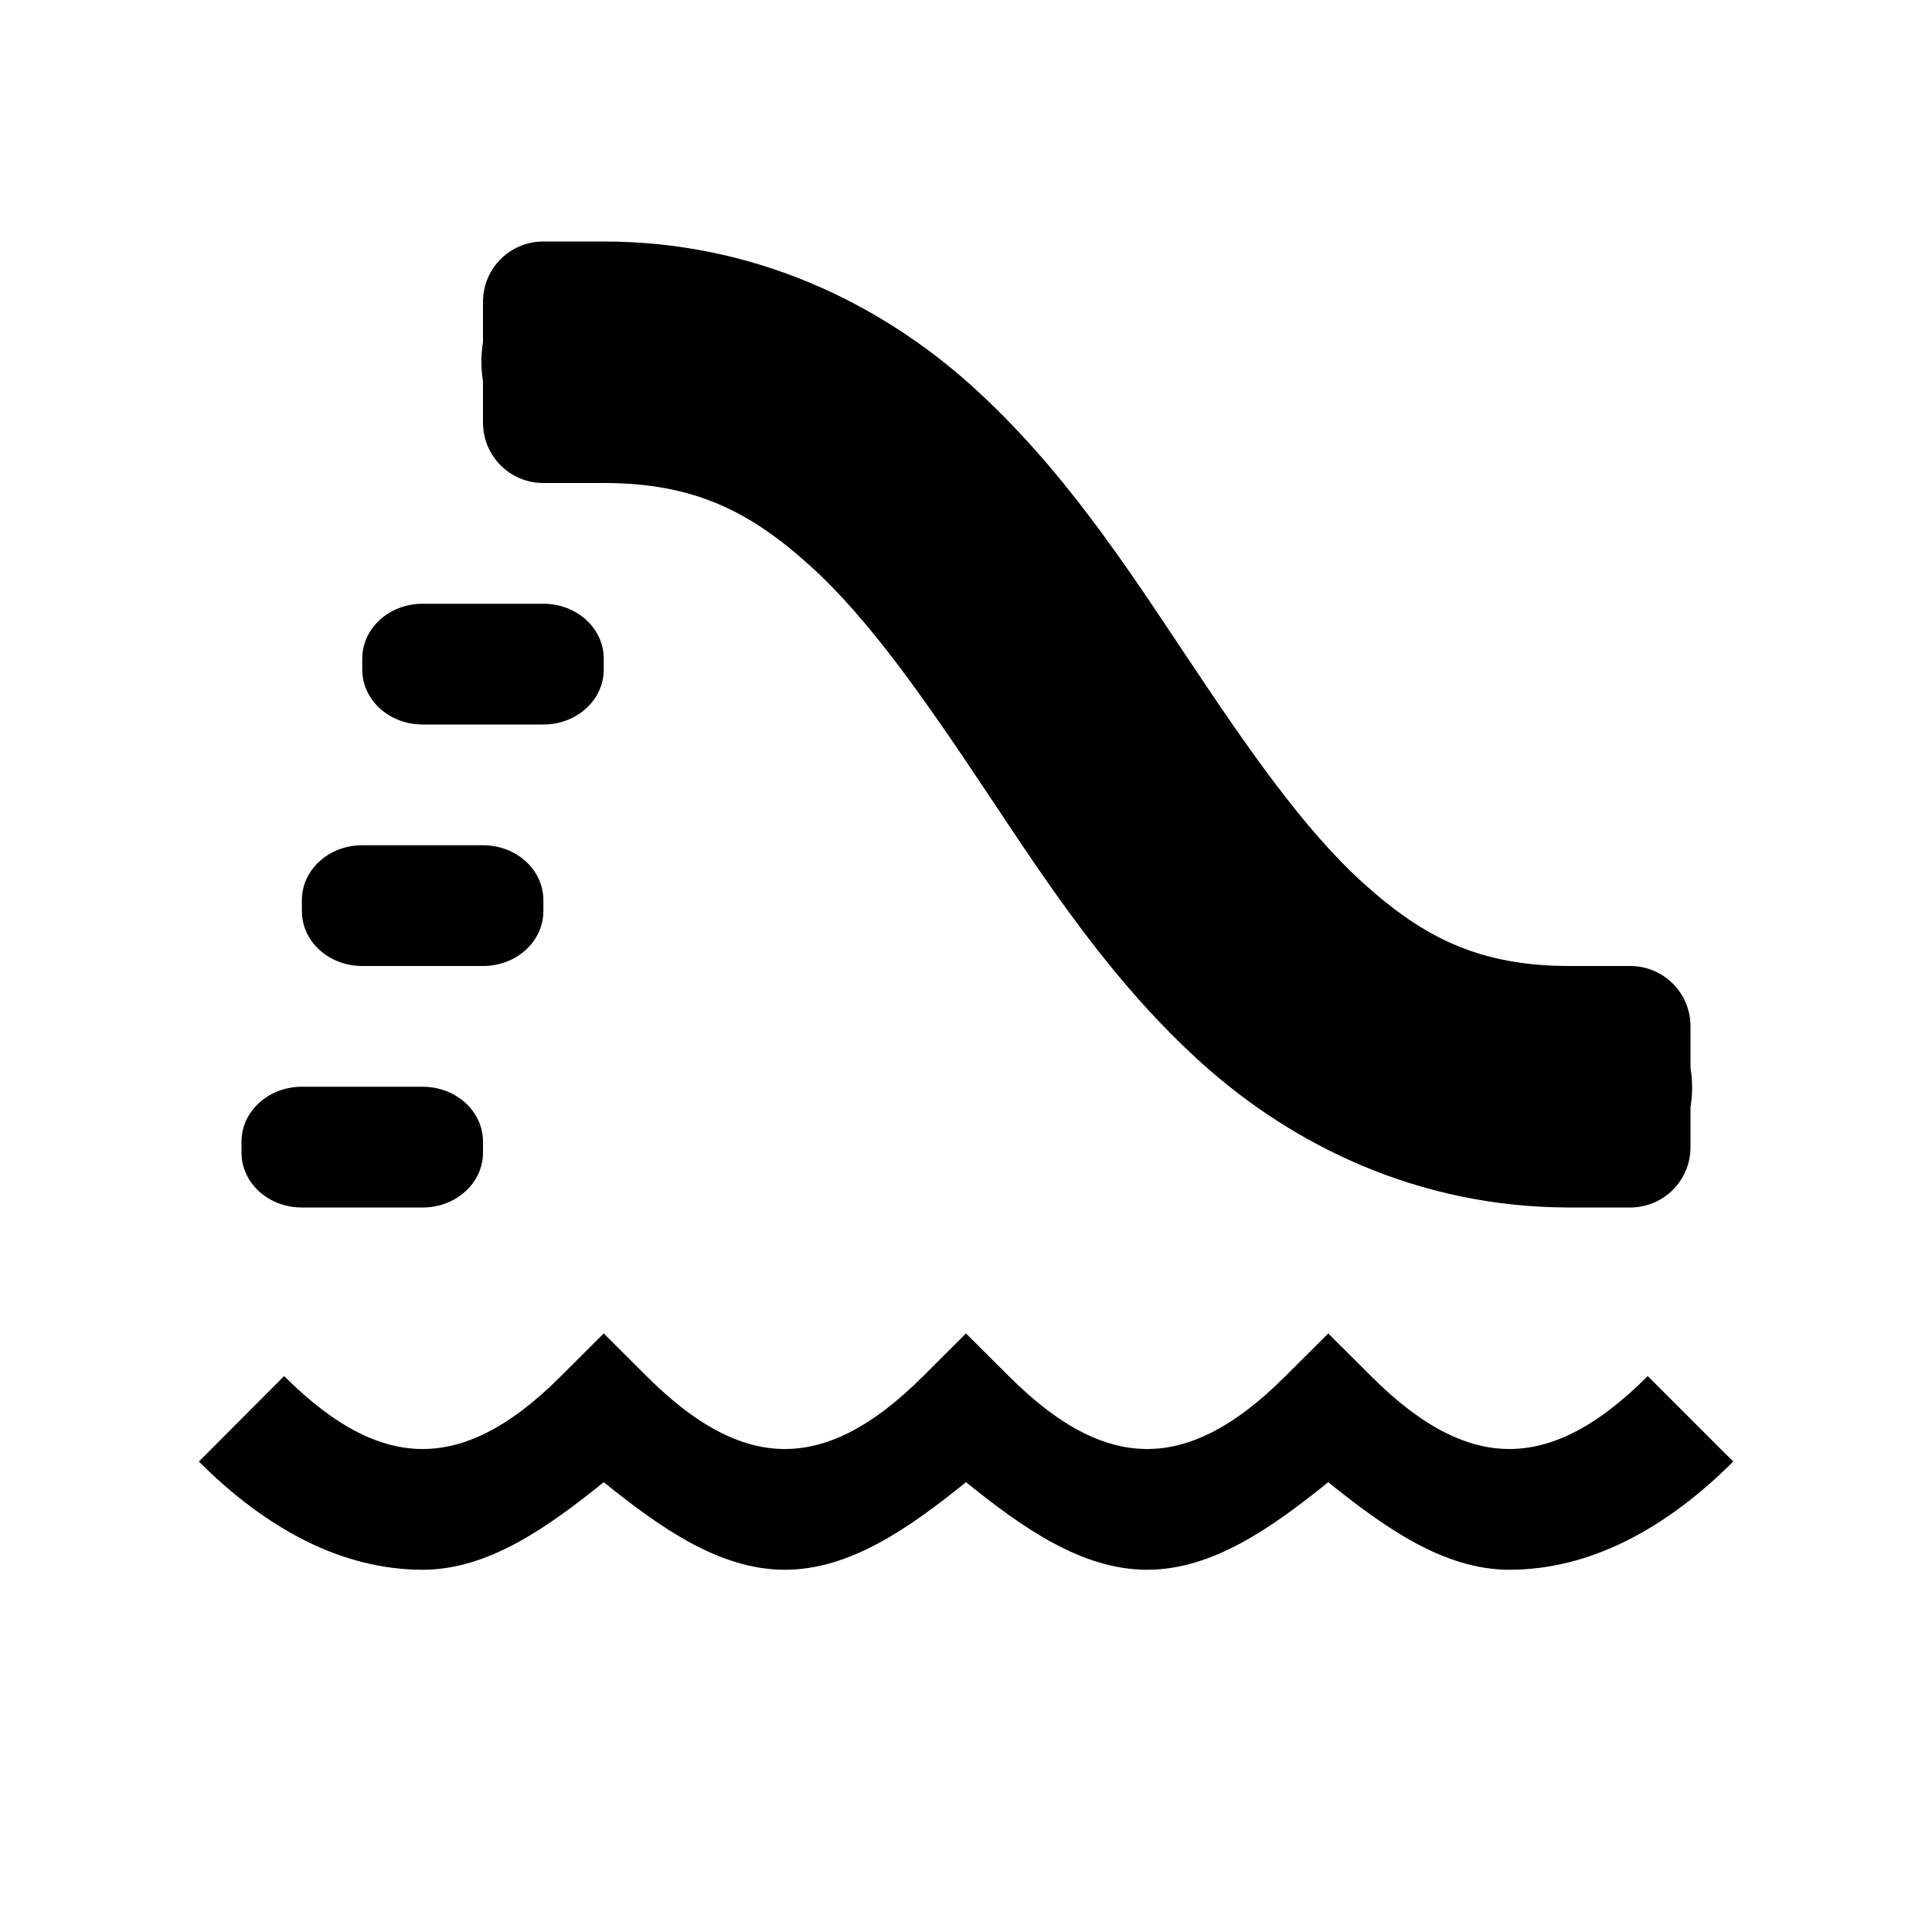
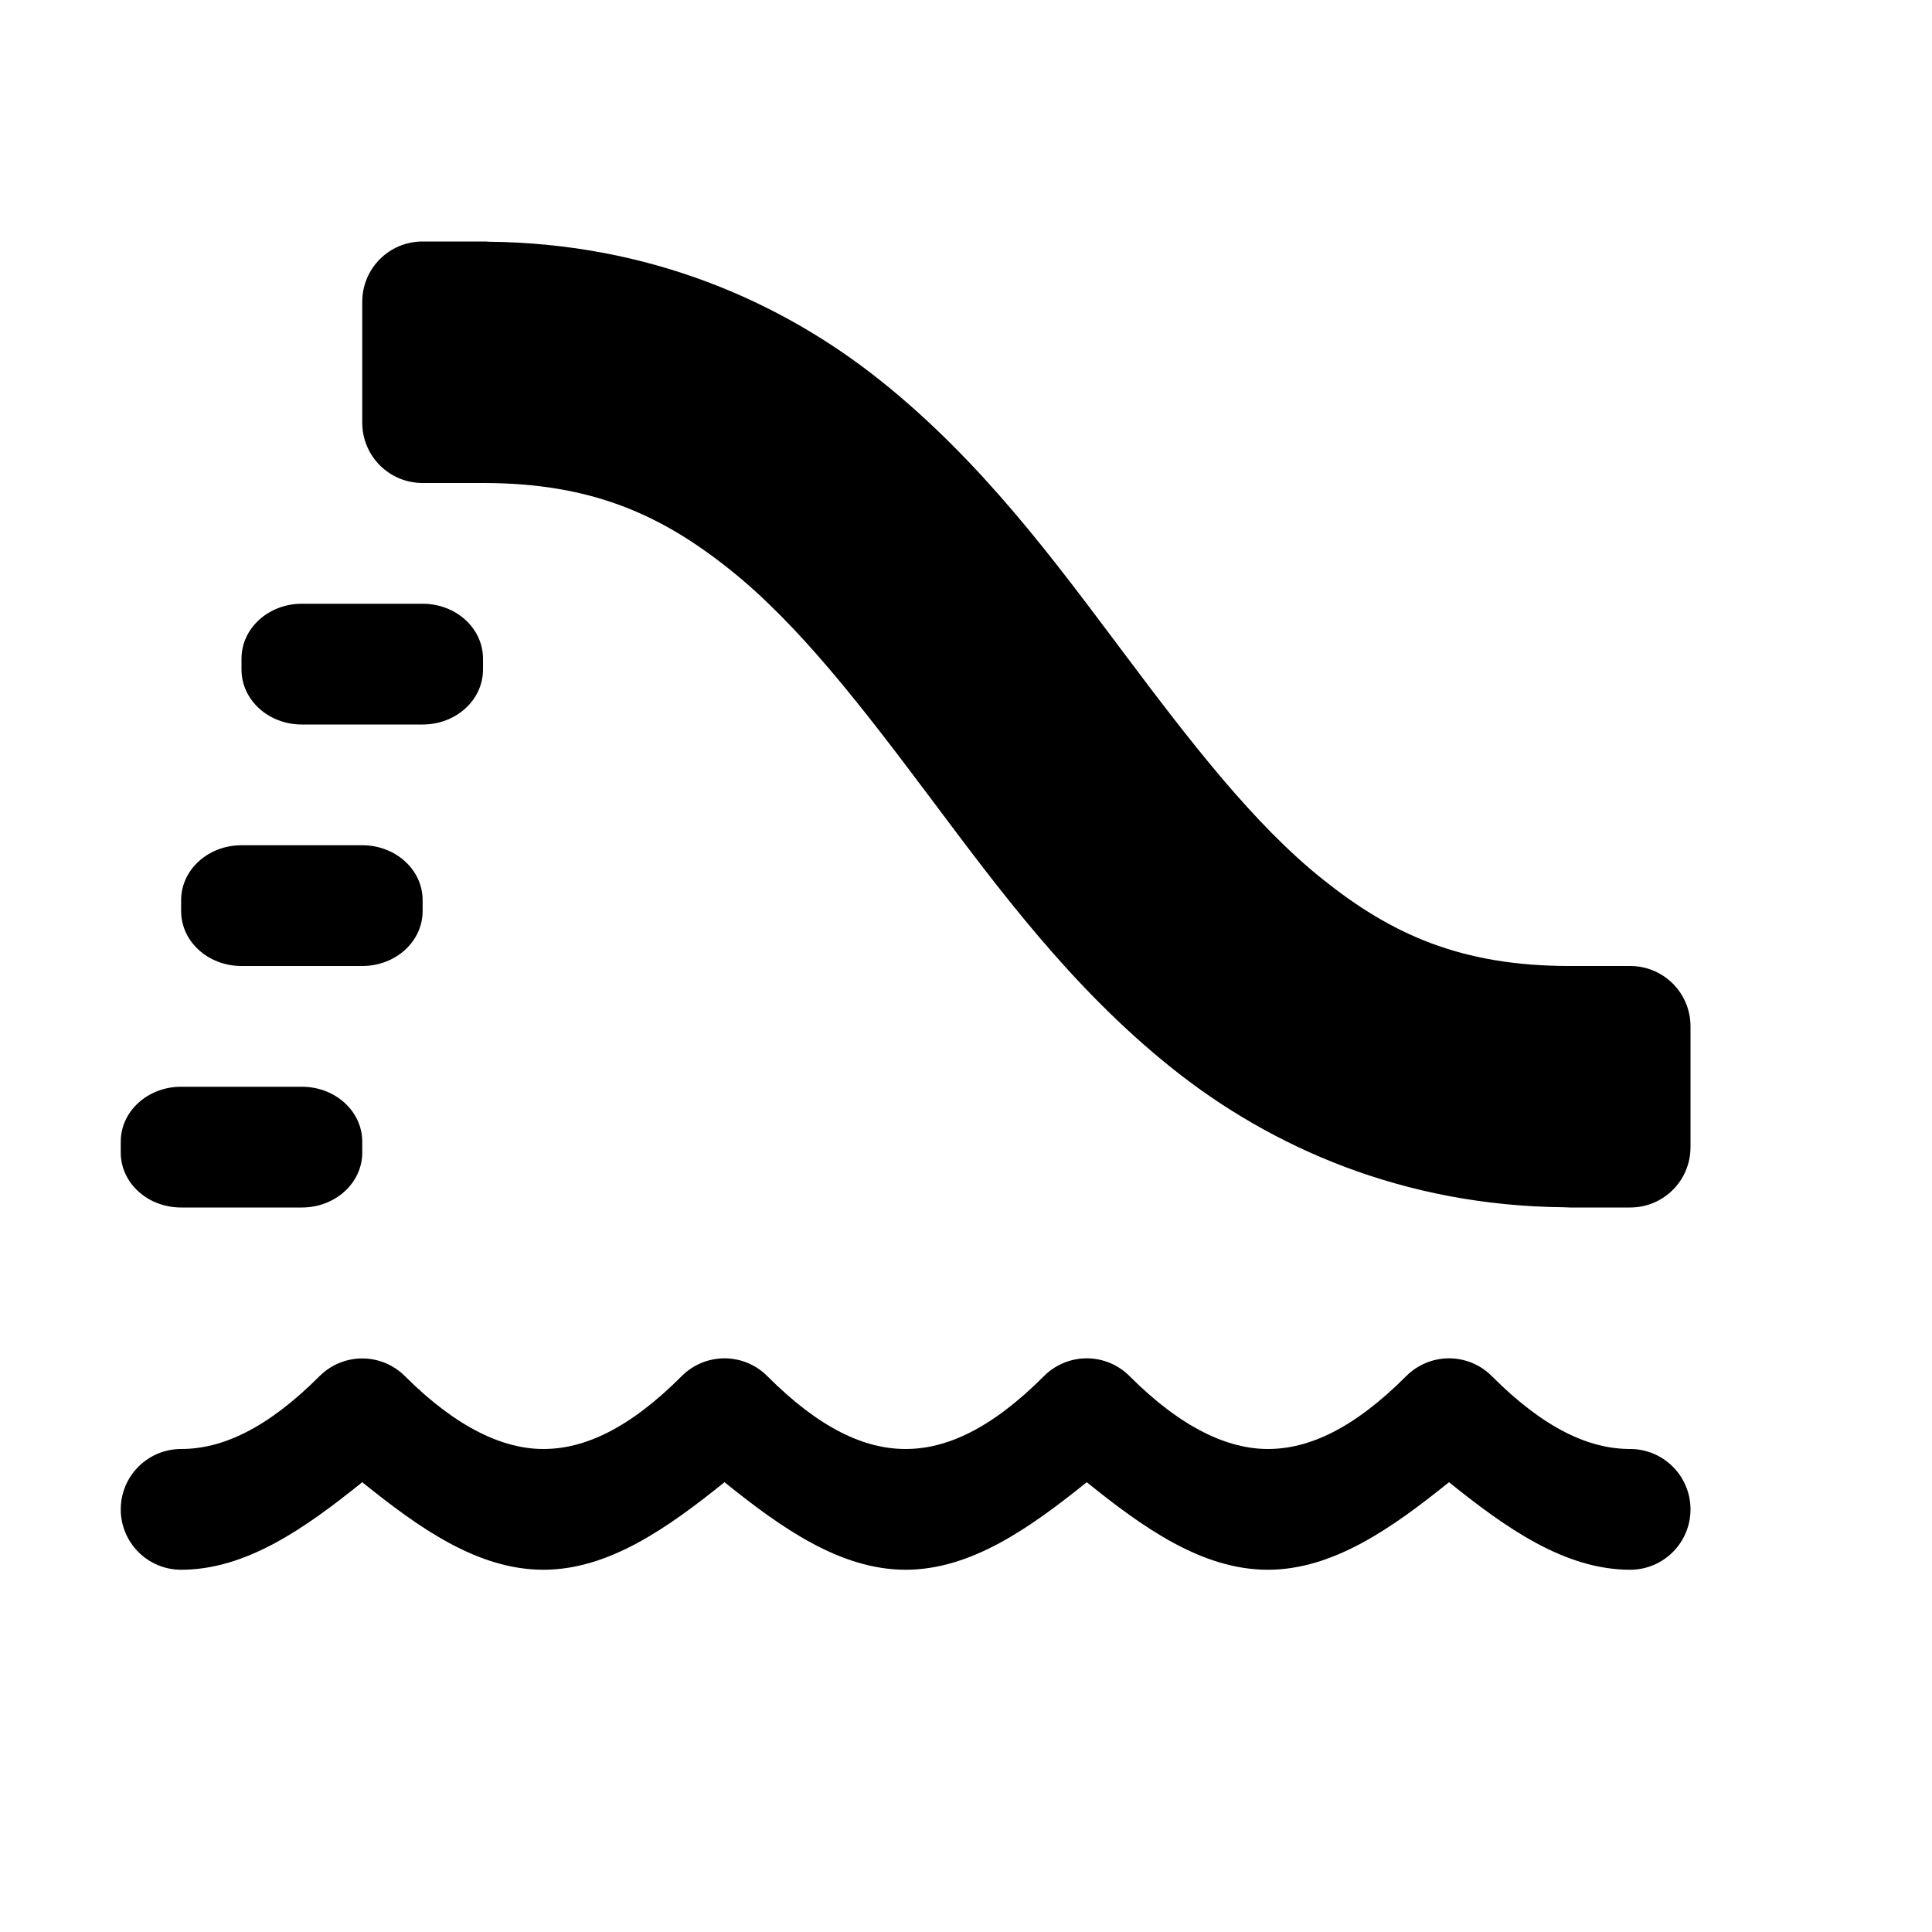
<svg xmlns="http://www.w3.org/2000/svg" width="16" height="16">
-   <path d="M 4.5,2.0 C 4.223,2.0 4.0,2.223 4.0,2.5 L 4.0,2.832 A 1,1 0.0 0,0 4.0,3.158 L 4.0,3.5 C 4.0,3.777 4.223,4.0 4.5,4.0 L 5.0,4.0 C 5.75,4.0 6.212,4.237 6.705,4.682 C 7.199,5.126 7.668,5.805 8.168,6.555 C 8.668,7.305 9.199,8.126 9.955,8.807 C 10.711,9.487 11.75,10.0 13.0,10.0 L 13.5,10.0 C 13.777,10.0 14.0,9.777 14.0,9.5 L 14.0,9.168 A 1,1 0.0 0,0 14.0,8.842 L 14.0,8.5 C 14.0,8.223 13.777,8.0 13.5,8.0 L 13.0,8.0 C 12.25,8.0 11.789,7.763 11.295,7.318 C 10.801,6.874 10.332,6.195 9.832,5.445 C 9.332,4.695 8.801,3.874 8.045,3.193 C 7.288,2.513 6.25,2.0 5.0,2.0 L 4.5,2.0 M 3.5,5.0 C 3.223,5.0 3.0,5.203 3.0,5.455 L 3.0,5.545 C 3.0,5.797 3.223,6.0 3.5,6.0 L 4.5,6.0 C 4.777,6.0 5.0,5.797 5.0,5.545 L 5.0,5.455 C 5.0,5.203 4.777,5.0 4.5,5.0 L 3.5,5.0 M 3.0,7.0 C 2.723,7.0 2.5,7.203 2.5,7.455 L 2.5,7.545 C 2.5,7.797 2.723,8.0 3.0,8.0 L 4.0,8.0 C 4.277,8.0 4.5,7.797 4.5,7.545 L 4.5,7.455 C 4.5,7.203 4.277,7.0 4.0,7.0 L 3.0,7.0 M 2.5,9.0 C 2.223,9.0 2.0,9.203 2.0,9.455 L 2.0,9.545 C 2.0,9.797 2.223,10.0 2.5,10.0 L 3.5,10.0 C 3.777,10.0 4.0,9.797 4.0,9.545 L 4.0,9.455 C 4.0,9.203 3.777,9.0 3.5,9.0 L 2.5,9.0 M 5.0,11.043 L 4.646,11.396 C 4.205,11.838 3.833,12.0 3.5,12.0 C 3.167,12.0 2.795,11.838 2.353,11.396 L 1.647,12.104 C 2.205,12.662 2.833,13.0 3.5,13.0 C 4.039,13.0 4.527,12.656 5.0,12.275 C 5.473,12.656 5.961,13.0 6.5,13.0 C 7.039,13.0 7.527,12.656 8.0,12.275 C 8.473,12.656 8.961,13.0 9.5,13.0 C 10.039,13.0 10.527,12.656 11.0,12.275 C 11.473,12.656 11.961,13.0 12.5,13.0 C 13.167,13.0 13.795,12.662 14.354,12.104 L 13.646,11.396 C 13.205,11.838 12.833,12.0 12.5,12.0 C 12.167,12.0 11.795,11.838 11.354,11.396 L 11.0,11.043 L 10.646,11.396 C 10.205,11.838 9.833,12.0 9.5,12.0 C 9.167,12.0 8.795,11.838 8.354,11.396 L 8.0,11.043 L 7.646,11.396 C 7.205,11.838 6.833,12.0 6.5,12.0 C 6.167,12.0 5.795,11.838 5.354,11.396 L 5.0,11.043" fill="#000" />
+   <path d="M 3.5,2.0 C 3.223,2.0 3.0,2.223 3.0,2.5 L 3.0,3.5 C 3.0,3.777 3.223,4.0 3.5,4.0 L 4.0,4.0 C 4.903,4.0 5.479,4.265 6.047,4.719 C 6.615,5.173 7.137,5.85 7.699,6.6 C 8.262,7.35 8.865,8.173 9.703,8.844 C 10.53,9.506 11.626,9.985 12.949,9.998 C 12.966,9.998 12.983,10 13.0,10 L 13.5,10 C 13.777,10 14.0,9.777 14.0,9.5 L 14.0,8.5 C 14.0,8.223 13.777,8 13.5,8 L 13.0,8 C 12.097,8 11.521,7.736 10.953,7.281 C 10.385,6.827 9.863,6.15 9.301,5.4 C 8.738,4.65 8.136,3.827 7.297,3.156 C 6.47,2.494 5.374,2.015 4.051,2.002 C 4.034,2 4.017,2.0 4.0,2.0 L 3.5,2.0 M 2.5,5.0 C 2.223,5.0 2.0,5.203 2.0,5.455 L 2.0,5.545 C 2.0,5.797 2.223,6.0 2.5,6.0 L 3.5,6.0 C 3.777,6.0 4.0,5.797 4.0,5.545 L 4.0,5.455 C 4.0,5.203 3.777,5.0 3.5,5.0 L 2.5,5.0 M 2.0,7.0 C 1.723,7.0 1.5,7.203 1.5,7.455 L 1.5,7.545 C 1.5,7.797 1.723,8.0 2.0,8.0 L 3.0,8.0 C 3.277,8.0 3.5,7.797 3.5,7.545 L 3.5,7.455 C 3.5,7.203 3.277,7.0 3.0,7.0 L 2.0,7.0 M 1.5,9.0 C 1.223,9.0 1.0,9.203 1.0,9.455 L 1.0,9.545 C 1.0,9.797 1.223,10.0 1.5,10.0 L 2.5,10.0 C 2.777,10.0 3.0,9.797 3.0,9.545 L 3.0,9.455 C 3.0,9.203 2.777,9.0 2.5,9.0 L 1.5,9.0 M 3.0,11.25 A 0.5,0.5 0.0 0,0 2.647,11.396 C 2.205,11.838 1.833,12.0 1.5,12.0 A 0.5,0.5 0.0 0,0 1.0,12.5 A 0.5,0.5 0.0 0,0 1.5,13.0 C 2.039,13.0 2.527,12.656 3.0,12.275 C 3.47,12.654 3.956,13.0 4.5,13.0 C 5.039,13.0 5.527,12.656 6.0,12.275 C 6.473,12.656 6.961,13.0 7.5,13.0 C 8.039,13.0 8.527,12.656 9.0,12.275 C 9.47,12.654 9.956,13.0 10.5,13.0 C 11.039,13.0 11.527,12.656 12.0,12.275 C 12.473,12.656 12.961,13.0 13.5,13.0 A 0.5,0.5 0.0 0,0 14.0,12.5 A 0.5,0.5 0.0 0,0 13.5,12.0 C 13.167,12.0 12.795,11.838 12.354,11.396 A 0.5,0.5 0.0 0,0 11.646,11.396 C 11.205,11.838 10.833,12.0 10.5,12.0 C 10.172,12.0 9.786,11.829 9.354,11.396 A 0.5,0.5 0.0 0,0 8.646,11.396 C 8.205,11.838 7.833,12.0 7.5,12.0 C 7.167,12.0 6.795,11.838 6.354,11.396 A 0.5,0.5 0.0 0,0 5.646,11.396 C 5.205,11.838 4.833,12.0 4.5,12.0 C 4.172,12.0 3.786,11.829 3.353,11.396 A 0.5,0.5 0.0 0,0 3.0,11.25" fill="#000" />
</svg>
